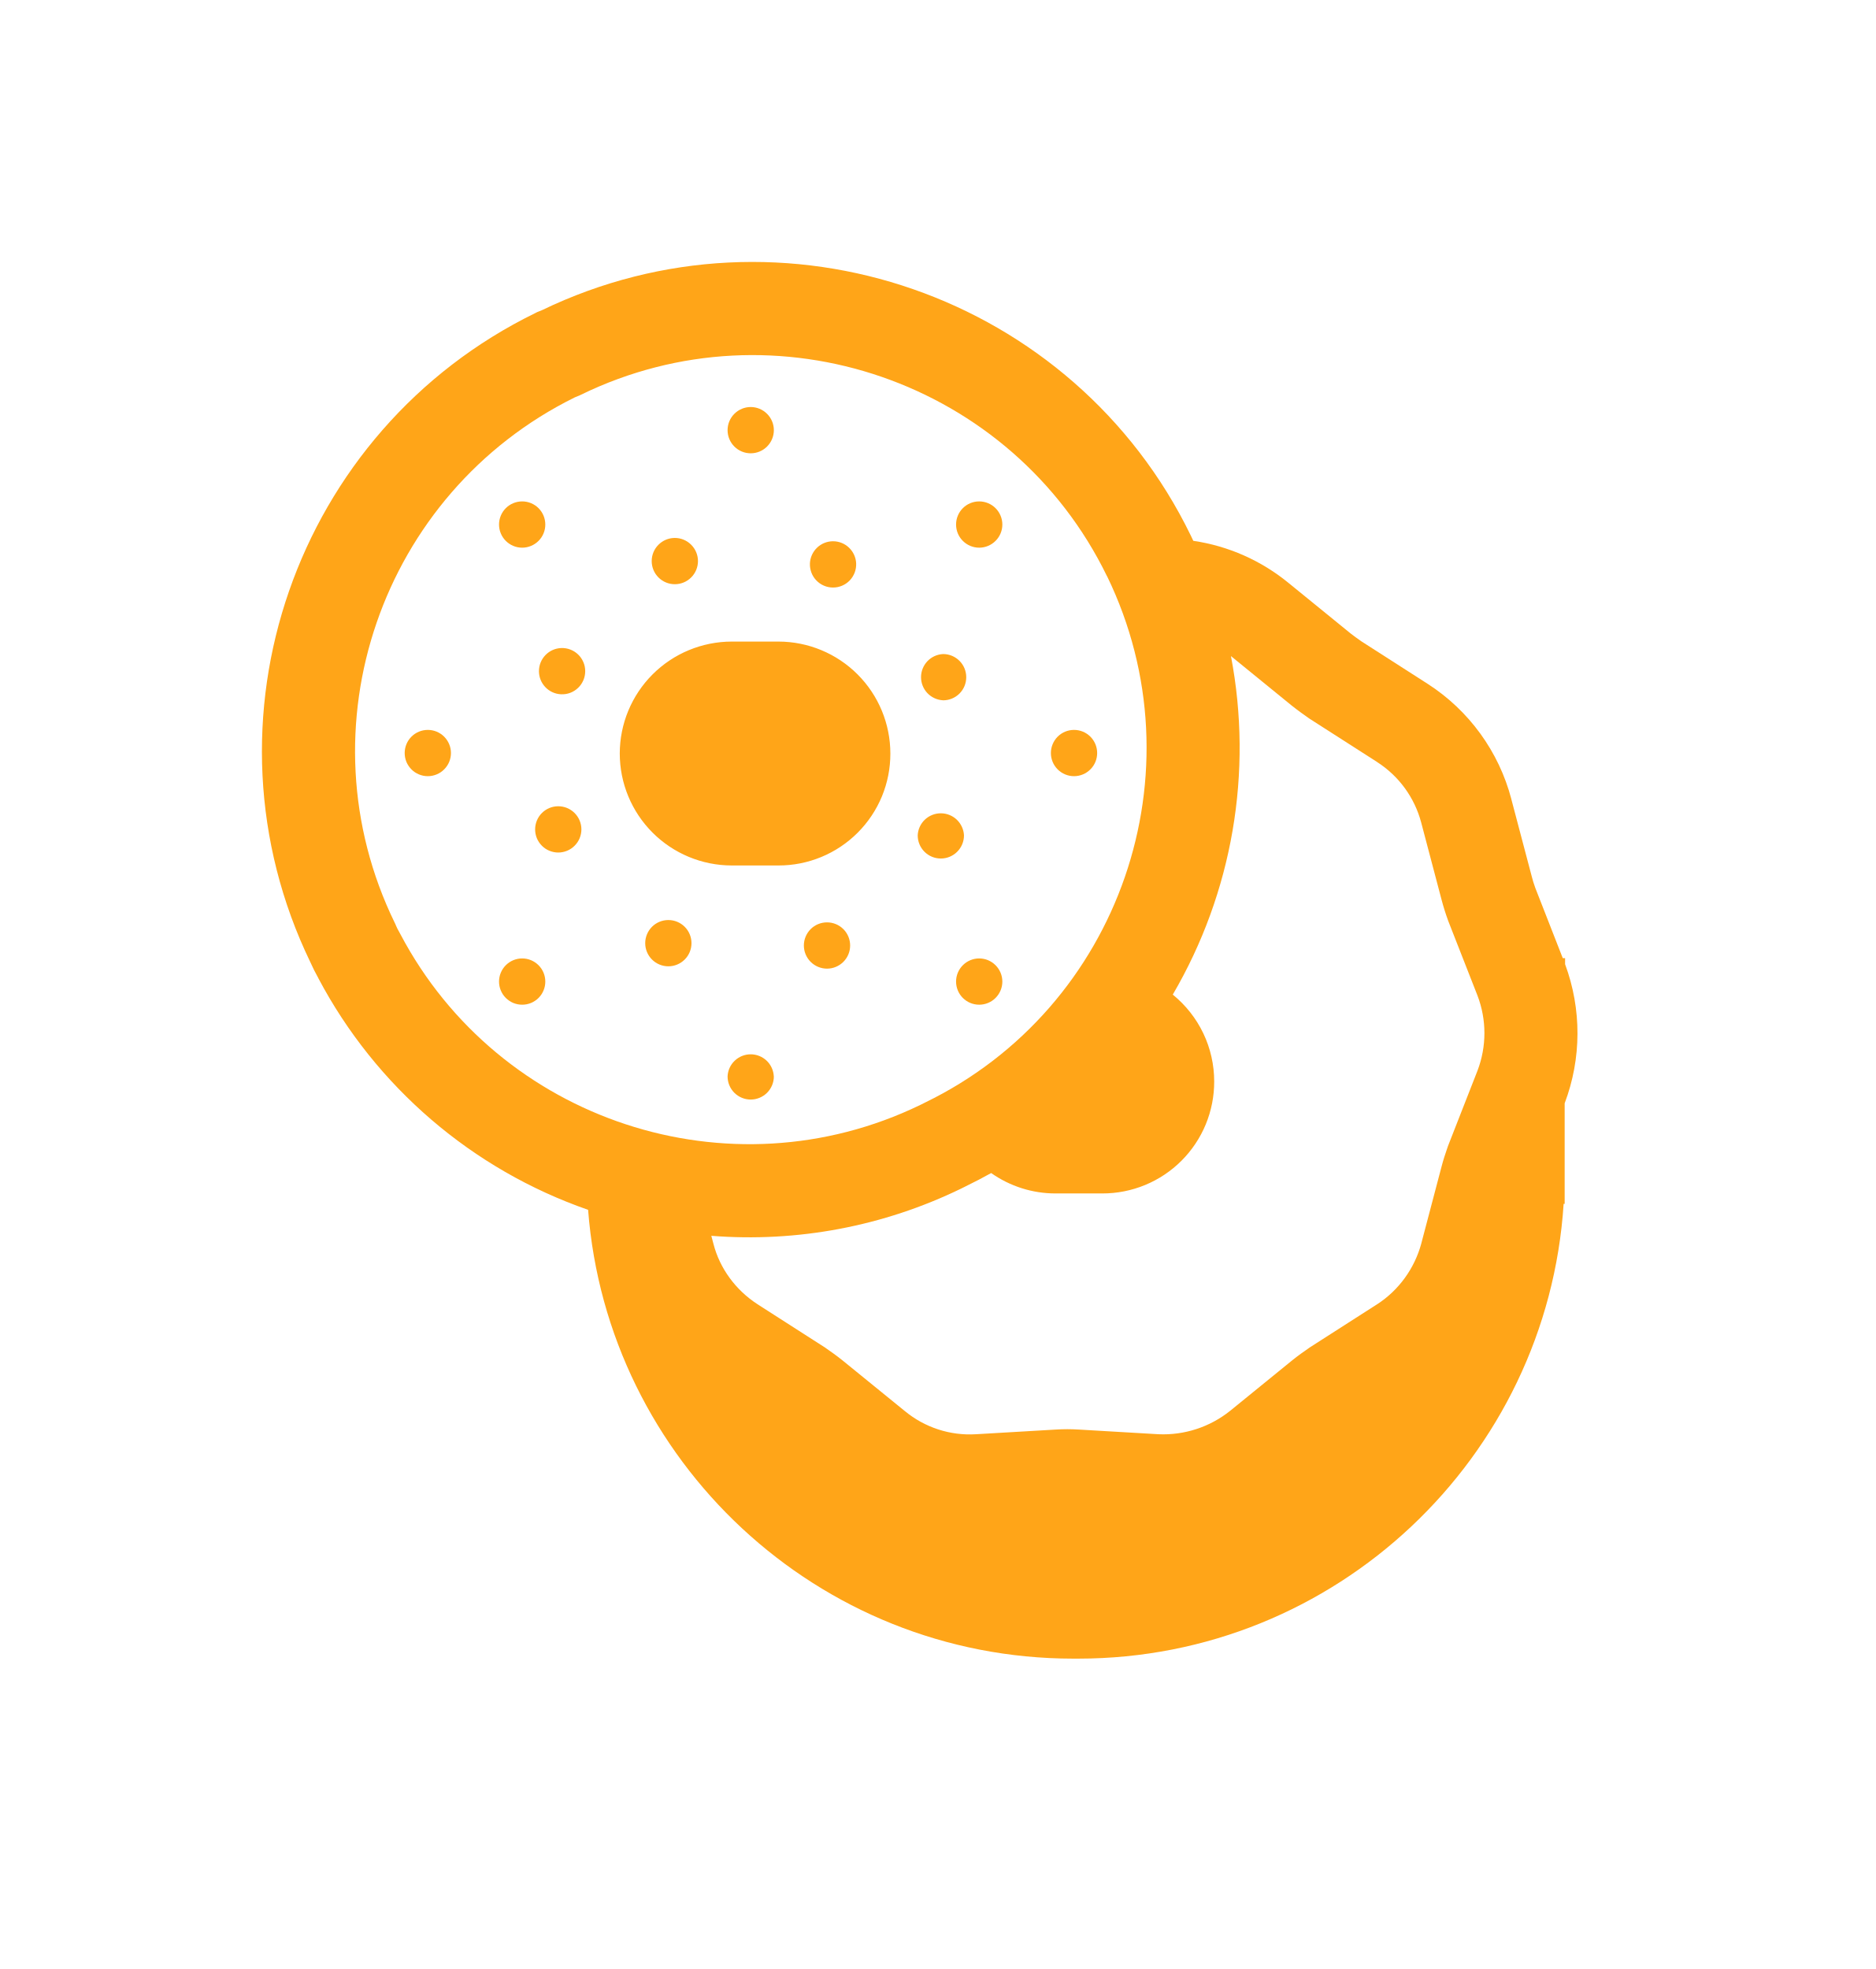
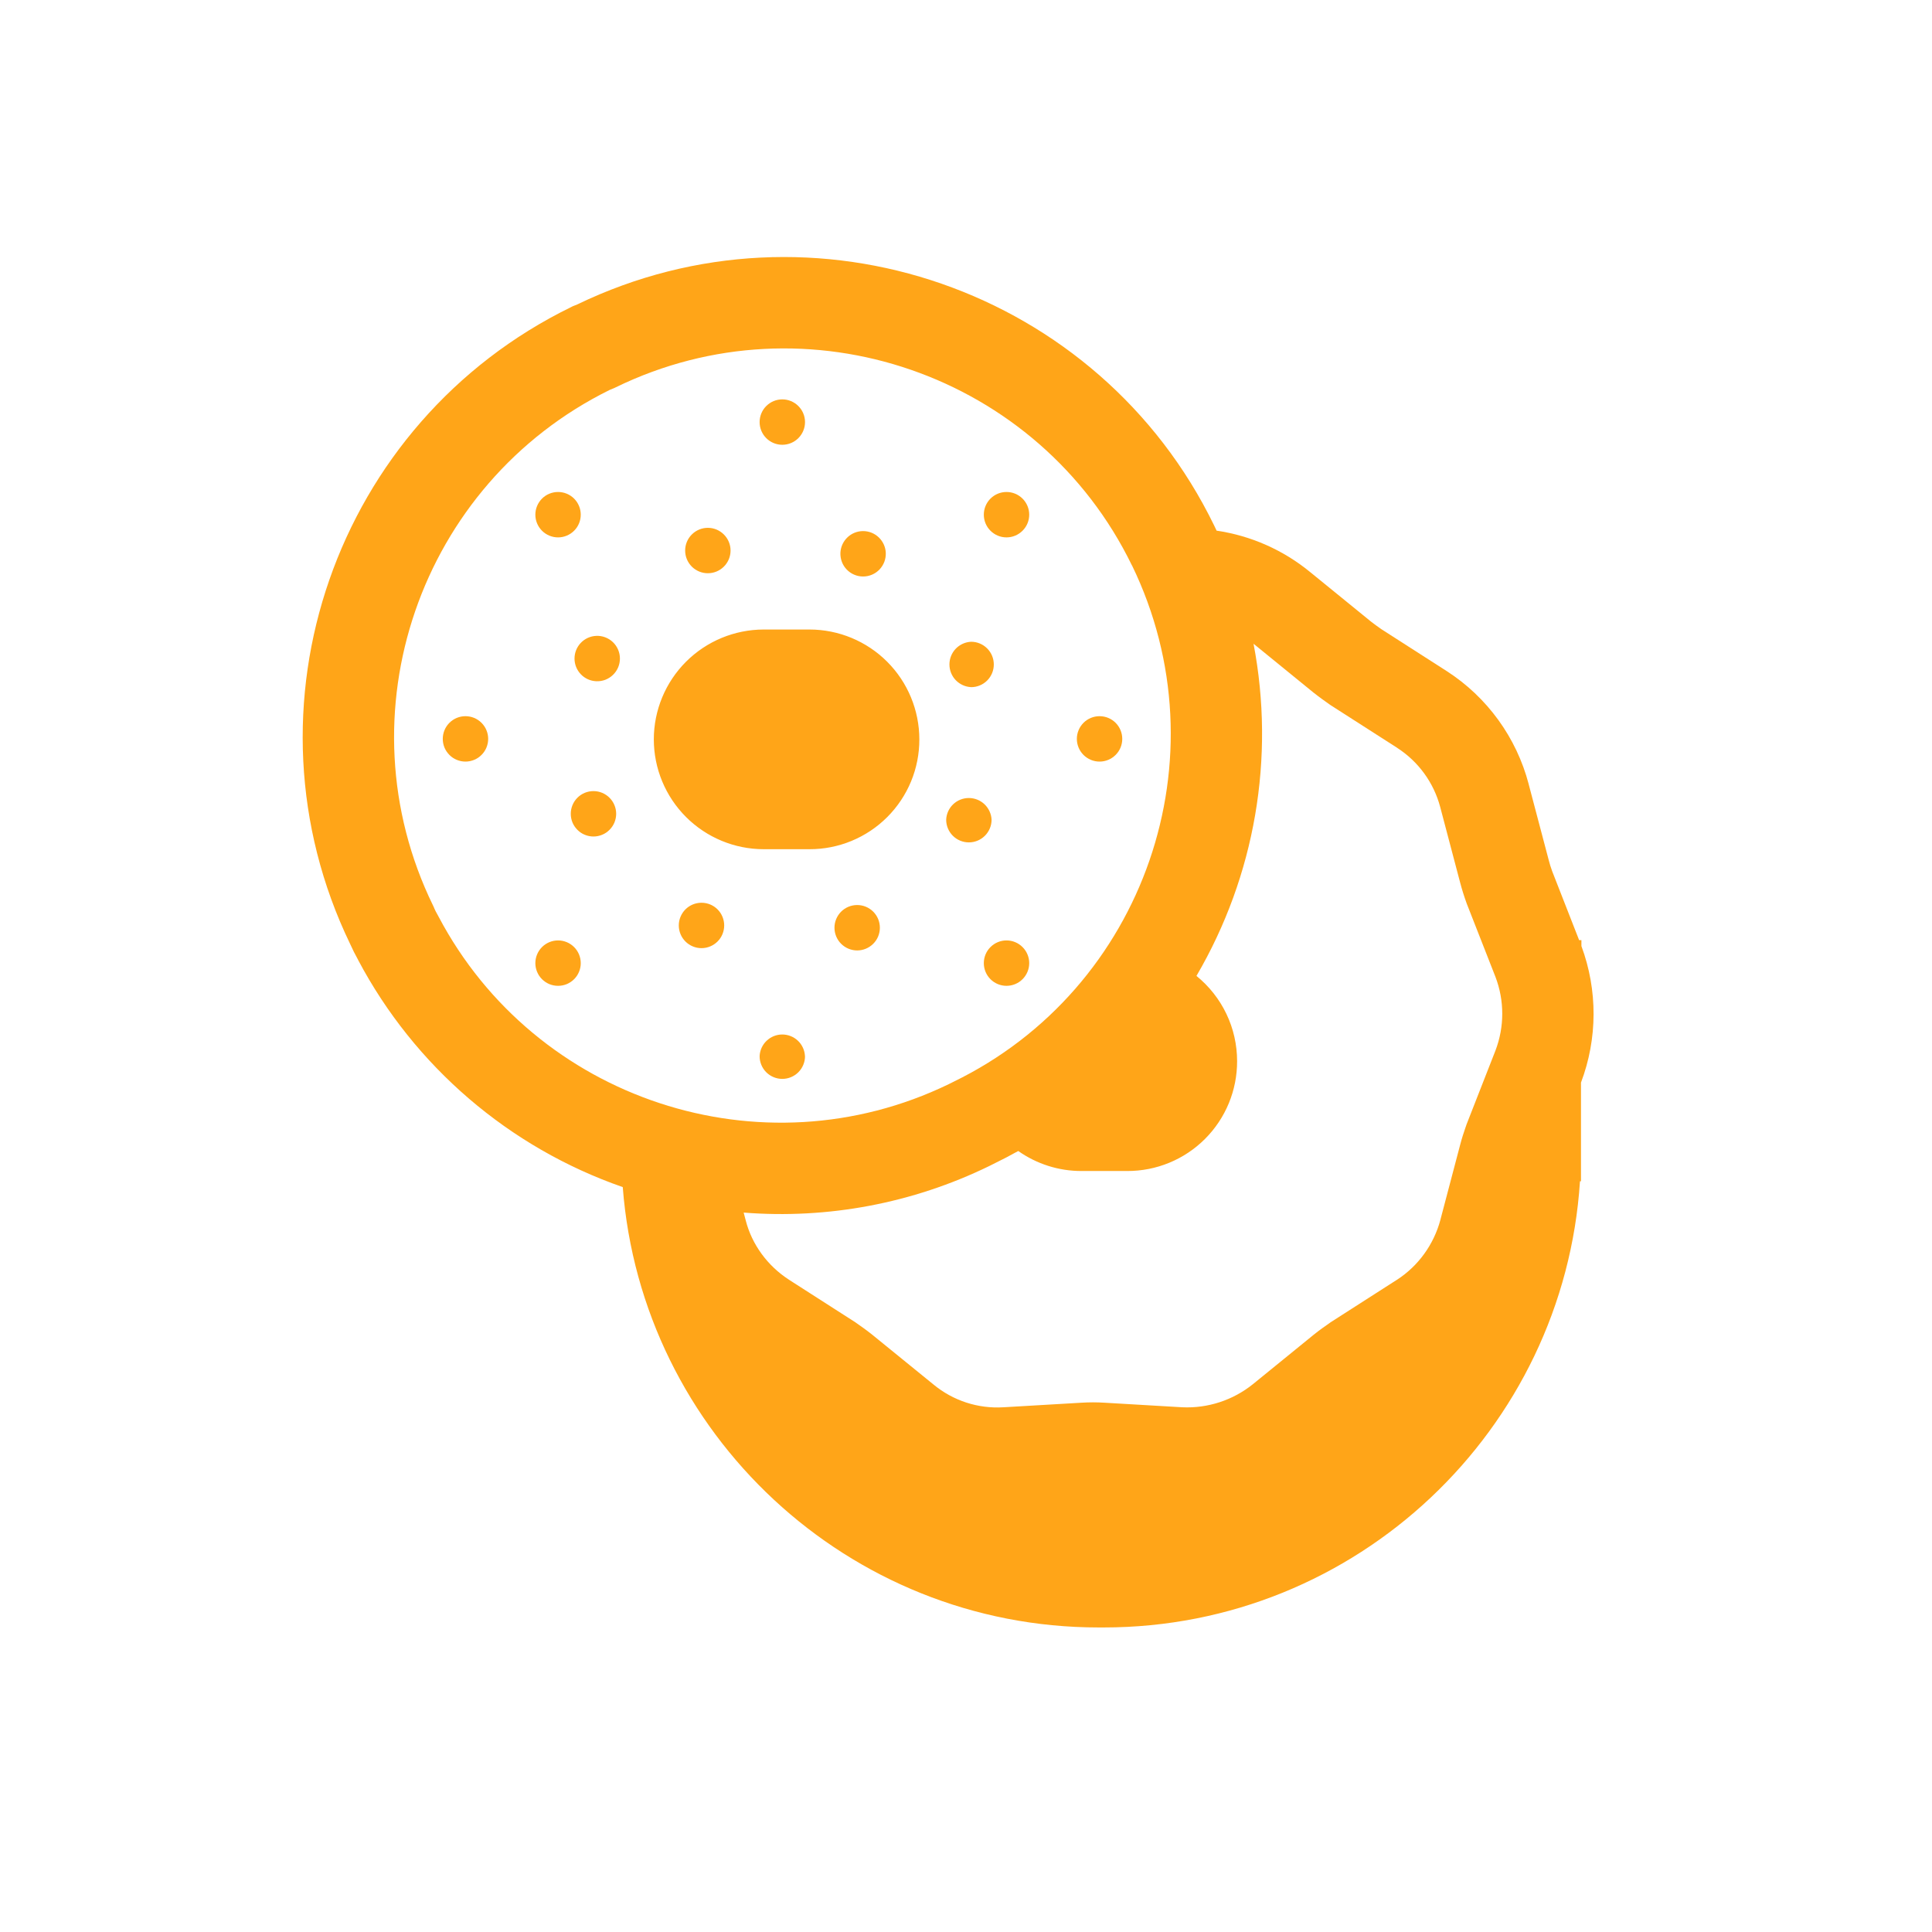
- <svg xmlns="http://www.w3.org/2000/svg" viewBox="85.56 37.06 60.43 63.44" fill="none">
+ <svg xmlns="http://www.w3.org/2000/svg" viewBox="84.06 37.06 63.44 63.44" fill="none">
  <path d="M117.11 54.706C117.308 54.706 117.497 54.627 117.637 54.487C117.777 54.348 117.856 54.158 117.856 53.96C117.856 53.763 117.777 53.573 117.637 53.433C117.497 53.293 117.308 53.215 117.11 53.215C116.912 53.215 116.723 53.293 116.583 53.433C116.443 53.573 116.365 53.763 116.365 53.96C116.365 54.158 116.443 54.348 116.583 54.487C116.723 54.627 116.912 54.706 117.11 54.706ZM100.09 61.322C100.09 61.42 100.07 61.517 100.033 61.608C99.995 61.698 99.941 61.78 99.871 61.849C99.802 61.919 99.72 61.974 99.629 62.011C99.539 62.048 99.442 62.068 99.344 62.068C99.246 62.068 99.149 62.048 99.059 62.011C98.968 61.974 98.886 61.919 98.817 61.849C98.748 61.78 98.693 61.698 98.655 61.608C98.618 61.517 98.599 61.42 98.599 61.322C98.599 61.125 98.677 60.935 98.817 60.795C98.957 60.655 99.146 60.577 99.344 60.577C99.542 60.577 99.731 60.655 99.871 60.795C100.011 60.935 100.09 61.125 100.09 61.322ZM110.494 71.741C110.494 71.939 110.415 72.129 110.275 72.269C110.135 72.408 109.946 72.487 109.748 72.487C109.55 72.487 109.361 72.408 109.221 72.269C109.081 72.129 109.003 71.939 109.003 71.741C109.011 71.55 109.093 71.368 109.232 71.236C109.371 71.103 109.555 71.029 109.747 71.029C109.939 71.029 110.124 71.103 110.263 71.236C110.401 71.368 110.484 71.55 110.492 71.741M108.049 55.138C108.049 55.336 107.97 55.525 107.83 55.665C107.69 55.805 107.501 55.883 107.303 55.883C107.105 55.883 106.916 55.805 106.776 55.665C106.636 55.525 106.558 55.336 106.558 55.138C106.558 54.94 106.636 54.751 106.776 54.611C106.916 54.471 107.105 54.392 107.303 54.392C107.501 54.392 107.69 54.471 107.83 54.611C107.97 54.751 108.049 54.94 108.049 55.138ZM112.207 68.269C112.404 68.269 112.594 68.19 112.734 68.05C112.874 67.911 112.952 67.721 112.952 67.523C112.952 67.326 112.874 67.136 112.734 66.996C112.594 66.856 112.404 66.778 112.207 66.778C112.009 66.778 111.819 66.856 111.679 66.996C111.54 67.136 111.461 67.326 111.461 67.523C111.461 67.721 111.54 67.911 111.679 68.05C111.819 68.19 112.009 68.269 112.207 68.269ZM104.293 63.782C104.293 63.88 104.273 63.977 104.236 64.068C104.198 64.158 104.144 64.24 104.074 64.309C104.005 64.379 103.923 64.434 103.832 64.471C103.742 64.508 103.645 64.528 103.547 64.528C103.449 64.528 103.352 64.508 103.262 64.471C103.171 64.434 103.089 64.379 103.02 64.309C102.951 64.24 102.896 64.158 102.858 64.068C102.821 63.977 102.802 63.88 102.802 63.782C102.802 63.585 102.88 63.395 103.02 63.255C103.16 63.115 103.349 63.037 103.547 63.037C103.745 63.037 103.934 63.115 104.074 63.255C104.214 63.395 104.293 63.585 104.293 63.782ZM115.948 59.624C116.145 59.624 116.335 59.546 116.475 59.406C116.615 59.266 116.693 59.077 116.693 58.879C116.693 58.681 116.615 58.492 116.475 58.352C116.335 58.212 116.145 58.133 115.948 58.133C115.756 58.142 115.575 58.224 115.442 58.363C115.31 58.502 115.236 58.686 115.236 58.878C115.236 59.07 115.31 59.255 115.442 59.393C115.575 59.532 115.756 59.614 115.948 59.623M109.748 51.665C109.946 51.665 110.135 51.587 110.275 51.447C110.415 51.307 110.494 51.117 110.494 50.92C110.494 50.722 110.415 50.532 110.275 50.393C110.135 50.253 109.946 50.174 109.748 50.174C109.55 50.174 109.361 50.253 109.221 50.393C109.081 50.532 109.003 50.722 109.003 50.92C109.003 51.117 109.081 51.307 109.221 51.447C109.361 51.587 109.55 51.665 109.748 51.665ZM102.385 54.706C102.582 54.706 102.772 54.627 102.912 54.487C103.052 54.348 103.13 54.158 103.13 53.96C103.13 53.763 103.052 53.573 102.912 53.433C102.772 53.293 102.582 53.215 102.385 53.215C102.187 53.215 101.997 53.293 101.857 53.433C101.718 53.573 101.639 53.763 101.639 53.96C101.639 54.158 101.718 54.348 101.857 54.487C101.997 54.627 102.187 54.706 102.385 54.706ZM117.856 68.686C117.856 68.883 117.777 69.073 117.637 69.213C117.497 69.353 117.308 69.431 117.11 69.431C116.912 69.431 116.723 69.353 116.583 69.213C116.443 69.073 116.365 68.883 116.365 68.686C116.365 68.488 116.443 68.299 116.583 68.159C116.723 68.019 116.912 67.94 117.11 67.94C117.308 67.94 117.497 68.019 117.637 68.159C117.777 68.299 117.856 68.488 117.856 68.686ZM120.166 62.068C120.363 62.068 120.553 61.989 120.693 61.849C120.833 61.71 120.911 61.52 120.911 61.322C120.911 61.125 120.833 60.935 120.693 60.795C120.553 60.655 120.363 60.577 120.166 60.577C119.968 60.577 119.778 60.655 119.638 60.795C119.499 60.935 119.42 61.125 119.42 61.322C119.42 61.52 119.499 61.71 119.638 61.849C119.778 61.989 119.968 62.068 120.166 62.068ZM103.13 68.686C103.13 68.784 103.111 68.881 103.073 68.971C103.036 69.062 102.981 69.144 102.912 69.213C102.843 69.282 102.76 69.337 102.67 69.375C102.579 69.412 102.483 69.431 102.385 69.431C102.287 69.431 102.19 69.412 102.099 69.375C102.009 69.337 101.927 69.282 101.857 69.213C101.788 69.144 101.733 69.062 101.696 68.971C101.658 68.881 101.639 68.784 101.639 68.686C101.639 68.488 101.718 68.299 101.857 68.159C101.997 68.019 102.187 67.94 102.385 67.94C102.582 67.94 102.772 68.019 102.912 68.159C103.052 68.299 103.13 68.488 103.13 68.686ZM103.637 59.429C103.738 59.434 103.838 59.418 103.933 59.383C104.027 59.347 104.113 59.293 104.186 59.223C104.259 59.154 104.316 59.07 104.356 58.978C104.396 58.885 104.416 58.785 104.416 58.685C104.416 58.584 104.396 58.484 104.356 58.392C104.316 58.299 104.259 58.215 104.186 58.146C104.113 58.076 104.027 58.022 103.933 57.987C103.838 57.951 103.738 57.935 103.637 57.94C103.445 57.948 103.264 58.031 103.132 58.169C102.999 58.308 102.925 58.493 102.925 58.685C102.925 58.877 102.999 59.061 103.132 59.2C103.264 59.339 103.445 59.421 103.637 59.429ZM116.62 63.976C116.62 64.174 116.541 64.363 116.401 64.503C116.261 64.643 116.072 64.721 115.874 64.721C115.676 64.721 115.487 64.643 115.347 64.503C115.207 64.363 115.129 64.174 115.129 63.976C115.137 63.784 115.219 63.603 115.358 63.47C115.497 63.338 115.681 63.264 115.873 63.264C116.065 63.264 116.25 63.338 116.389 63.47C116.527 63.603 116.611 63.784 116.62 63.976ZM107.095 68.194C107.292 68.194 107.482 68.115 107.622 67.975C107.762 67.836 107.84 67.646 107.84 67.448C107.84 67.251 107.762 67.061 107.622 66.921C107.482 66.781 107.292 66.703 107.095 66.703C106.897 66.703 106.707 66.781 106.567 66.921C106.428 67.061 106.349 67.251 106.349 67.448C106.349 67.646 106.428 67.836 106.567 67.975C106.707 68.115 106.897 68.194 107.095 68.194ZM113.146 55.211C113.15 55.312 113.134 55.412 113.099 55.507C113.063 55.601 113.009 55.687 112.94 55.76C112.87 55.833 112.786 55.891 112.694 55.93C112.601 55.97 112.502 55.99 112.401 55.99C112.3 55.99 112.2 55.97 112.108 55.93C112.015 55.891 111.932 55.833 111.862 55.76C111.792 55.687 111.738 55.601 111.703 55.507C111.668 55.412 111.652 55.312 111.656 55.211C111.665 55.02 111.747 54.839 111.886 54.706C112.024 54.573 112.209 54.499 112.401 54.499C112.593 54.499 112.777 54.573 112.916 54.706C113.055 54.839 113.137 55.02 113.146 55.211ZM109.136 64.945H110.642C111.116 64.946 111.585 64.853 112.023 64.672C112.461 64.491 112.859 64.225 113.194 63.89C113.529 63.555 113.795 63.157 113.976 62.719C114.157 62.281 114.249 61.811 114.248 61.337C114.247 60.381 113.867 59.464 113.191 58.788C112.515 58.112 111.598 57.732 110.642 57.731H109.135C108.179 57.733 107.262 58.113 106.586 58.789C105.91 59.465 105.53 60.381 105.529 61.337C105.529 62.294 105.91 63.211 106.586 63.887C107.262 64.563 108.18 64.944 109.136 64.945Z" fill="#FFA518" />
  <path d="M103.015 47.057C110.786 43.304 120.163 46.57 123.929 54.317L124.009 54.485C125.134 54.65 126.202 55.12 127.093 55.855L127.097 55.858L129.08 57.472C129.179 57.551 129.283 57.623 129.422 57.722L131.563 59.095C132.894 59.952 133.855 61.277 134.257 62.809V62.813L134.917 65.311C134.943 65.416 134.98 65.535 135.028 65.668L135.913 67.931H135.988V68.126C136.525 69.573 136.52 71.165 135.974 72.608V75.848H135.941C135.413 84.014 128.611 90.5 120.301 90.5H120.136C111.907 90.5 105.13 84.127 104.509 76.04C100.774 74.741 97.669 72.076 95.819 68.581L95.818 68.576C95.724 68.409 95.638 68.237 95.56 68.062C91.801 60.287 95.069 50.924 102.815 47.143L102.865 47.117L103.015 47.057ZM123.349 69.107C123.765 69.445 124.101 69.871 124.332 70.355C124.563 70.839 124.682 71.369 124.682 71.905C124.683 72.379 124.591 72.848 124.41 73.287C124.229 73.725 123.963 74.123 123.628 74.458C123.293 74.793 122.895 75.059 122.456 75.24C122.018 75.421 121.549 75.513 121.075 75.512H119.57C118.828 75.513 118.103 75.283 117.496 74.855C117.23 75.003 116.96 75.144 116.686 75.277L116.528 75.356C114.029 76.571 111.25 77.096 108.479 76.877L108.548 77.137C108.749 77.92 109.258 78.622 109.964 79.079L109.966 79.081L112.148 80.48L112.184 80.506C112.327 80.606 112.51 80.734 112.697 80.884L112.706 80.891L114.712 82.522C115.358 83.056 116.177 83.321 117.004 83.27H117.01L119.57 83.12C119.823 83.104 120.077 83.104 120.329 83.12L122.884 83.27C123.721 83.308 124.544 83.039 125.198 82.514L127.202 80.884C127.388 80.734 127.571 80.606 127.712 80.509L127.751 80.48L129.934 79.081H129.935C130.631 78.629 131.137 77.93 131.356 77.122V77.119L132.008 74.645C132.061 74.44 132.128 74.236 132.176 74.099L132.202 74.024L132.214 73.987L133.165 71.558C133.463 70.778 133.463 69.916 133.165 69.136L132.22 66.725L132.215 66.71C132.136 66.493 132.067 66.272 132.008 66.049L131.351 63.559C131.138 62.757 130.633 62.064 129.935 61.615L129.934 61.613L127.751 60.214L127.714 60.188C127.573 60.088 127.39 59.96 127.204 59.812L127.193 59.804L125.222 58.199C125.937 61.942 125.271 65.817 123.347 69.106M121.229 55.627C118.18 49.355 110.567 46.715 104.279 49.778L104.23 49.802L104.083 49.862C97.838 52.943 95.222 60.52 98.278 66.791L98.302 66.841L98.323 66.892C98.341 66.938 98.368 66.992 98.45 67.138L98.458 67.153L98.465 67.166C101.635 73.172 109.057 75.64 115.211 72.661L115.367 72.583C121.655 69.532 124.283 61.921 121.232 55.628" fill="#FFA518" />
</svg>
